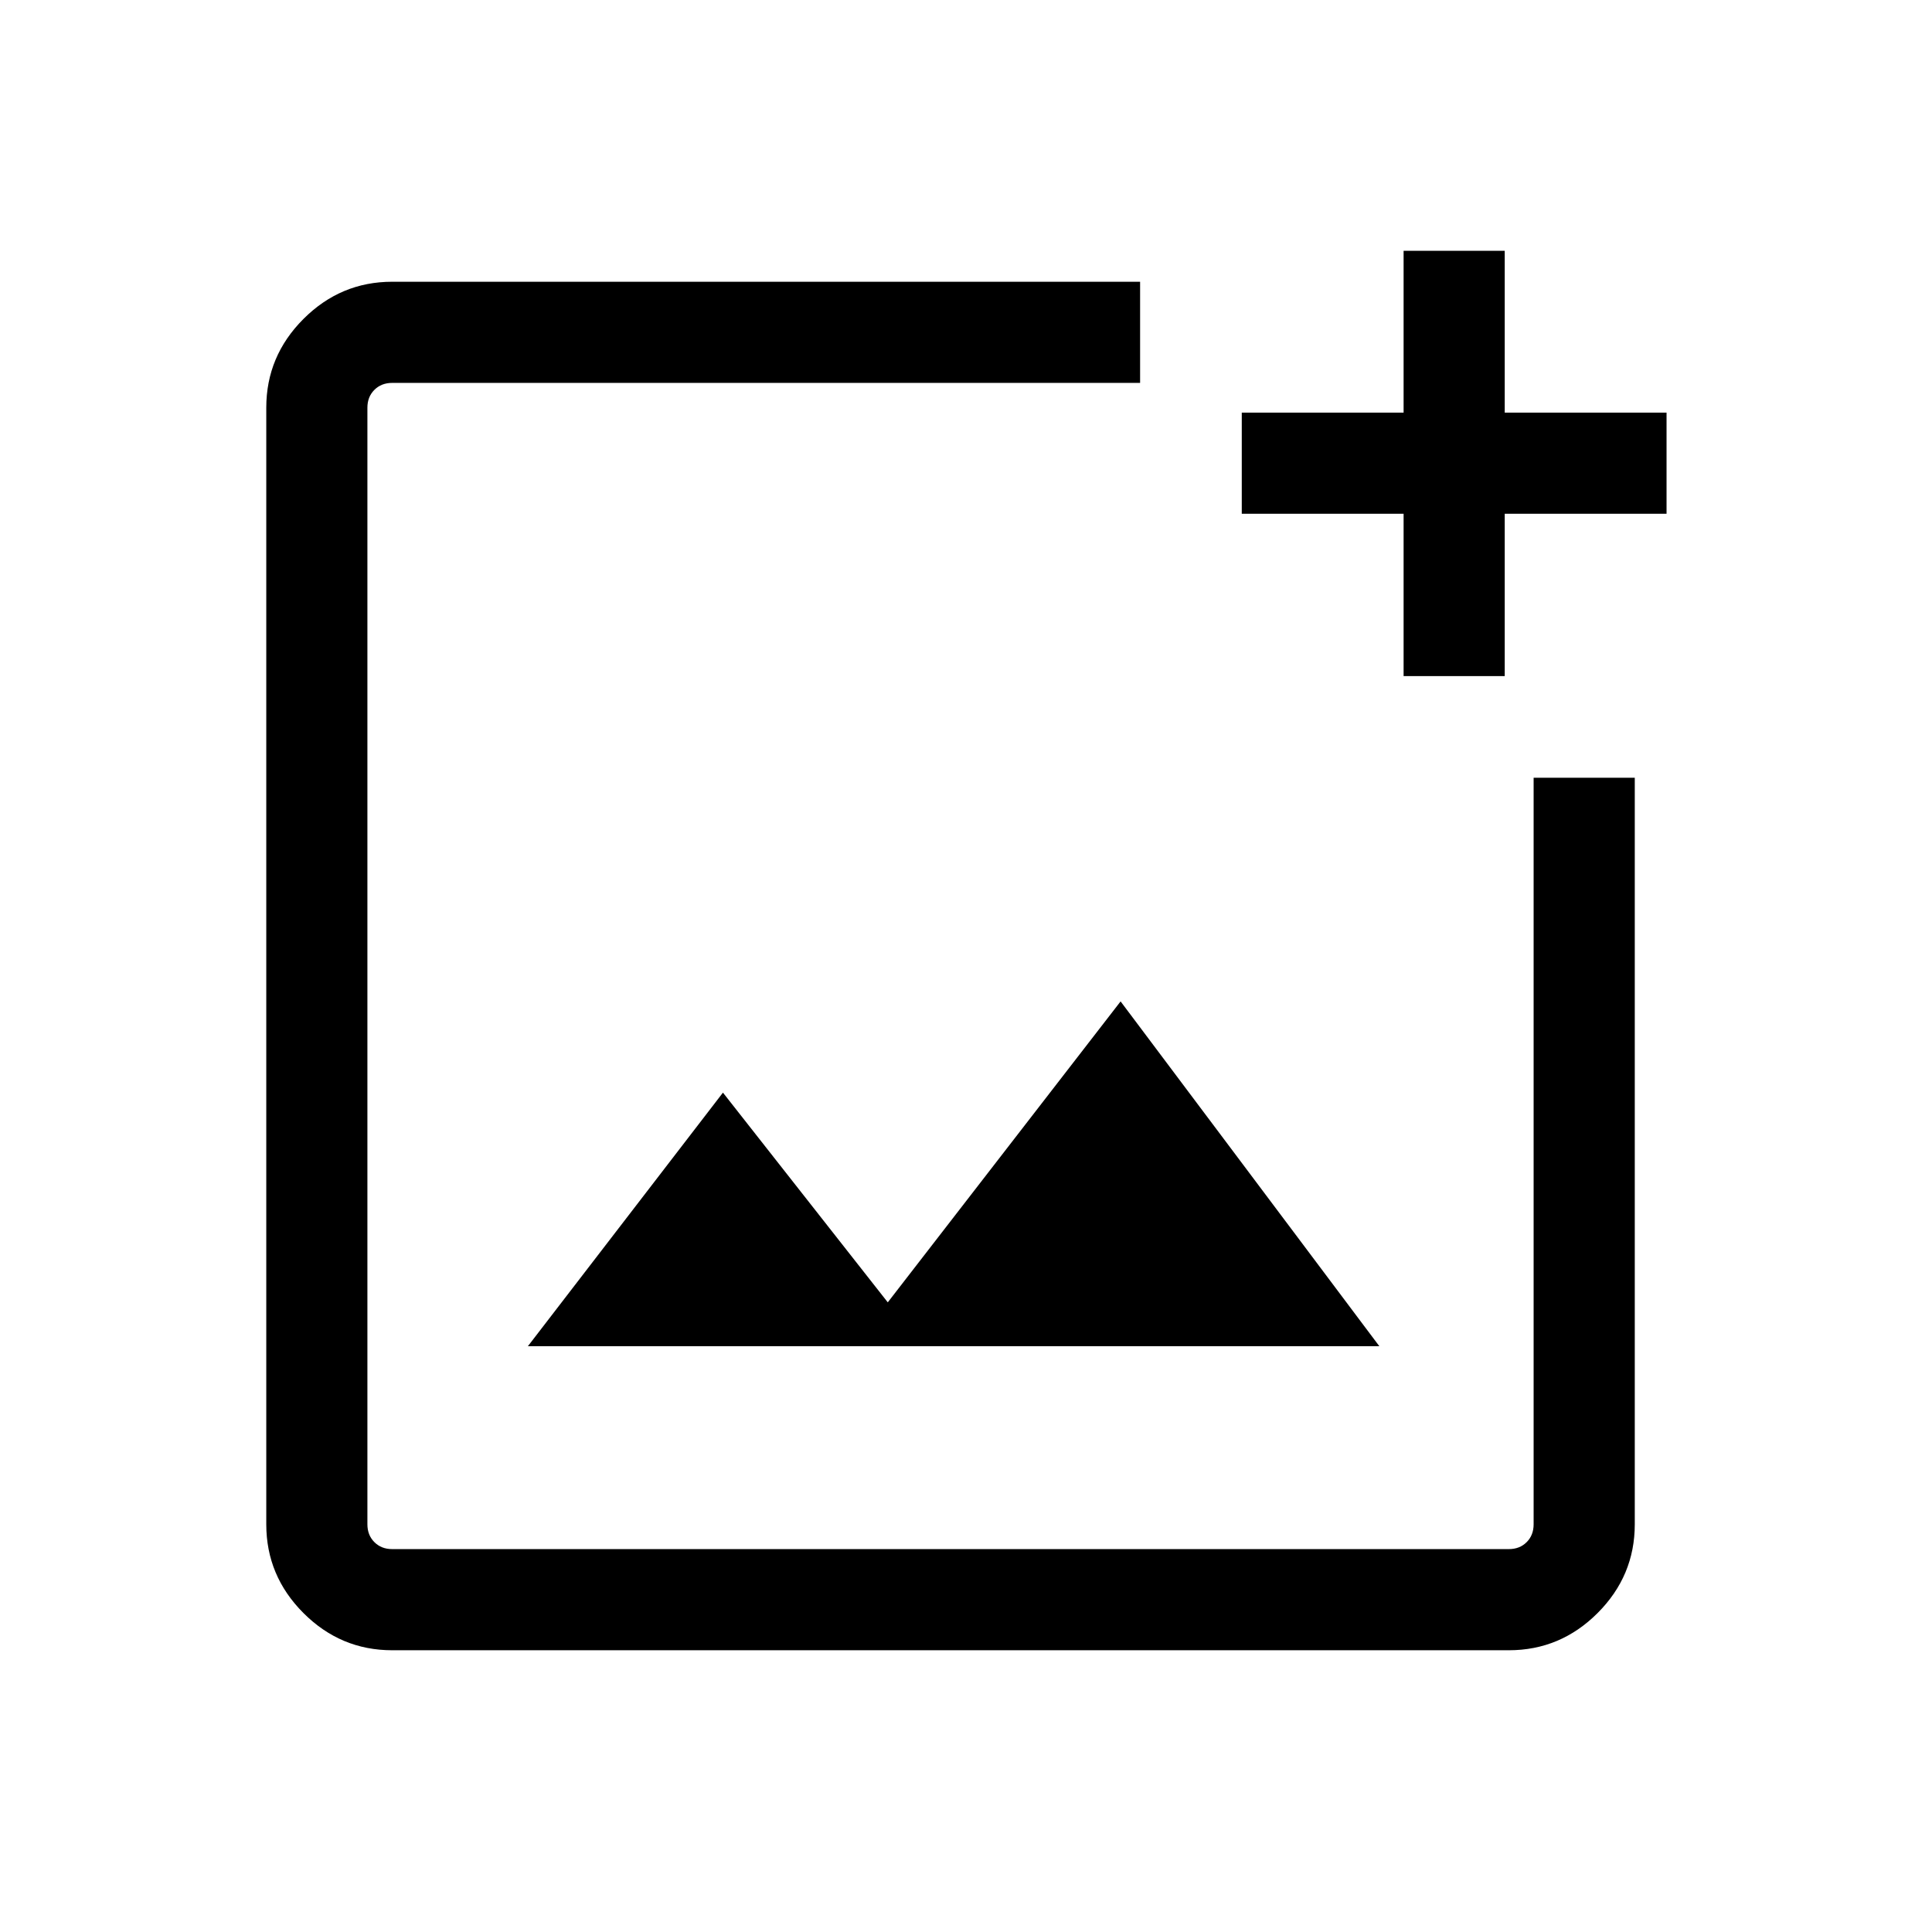
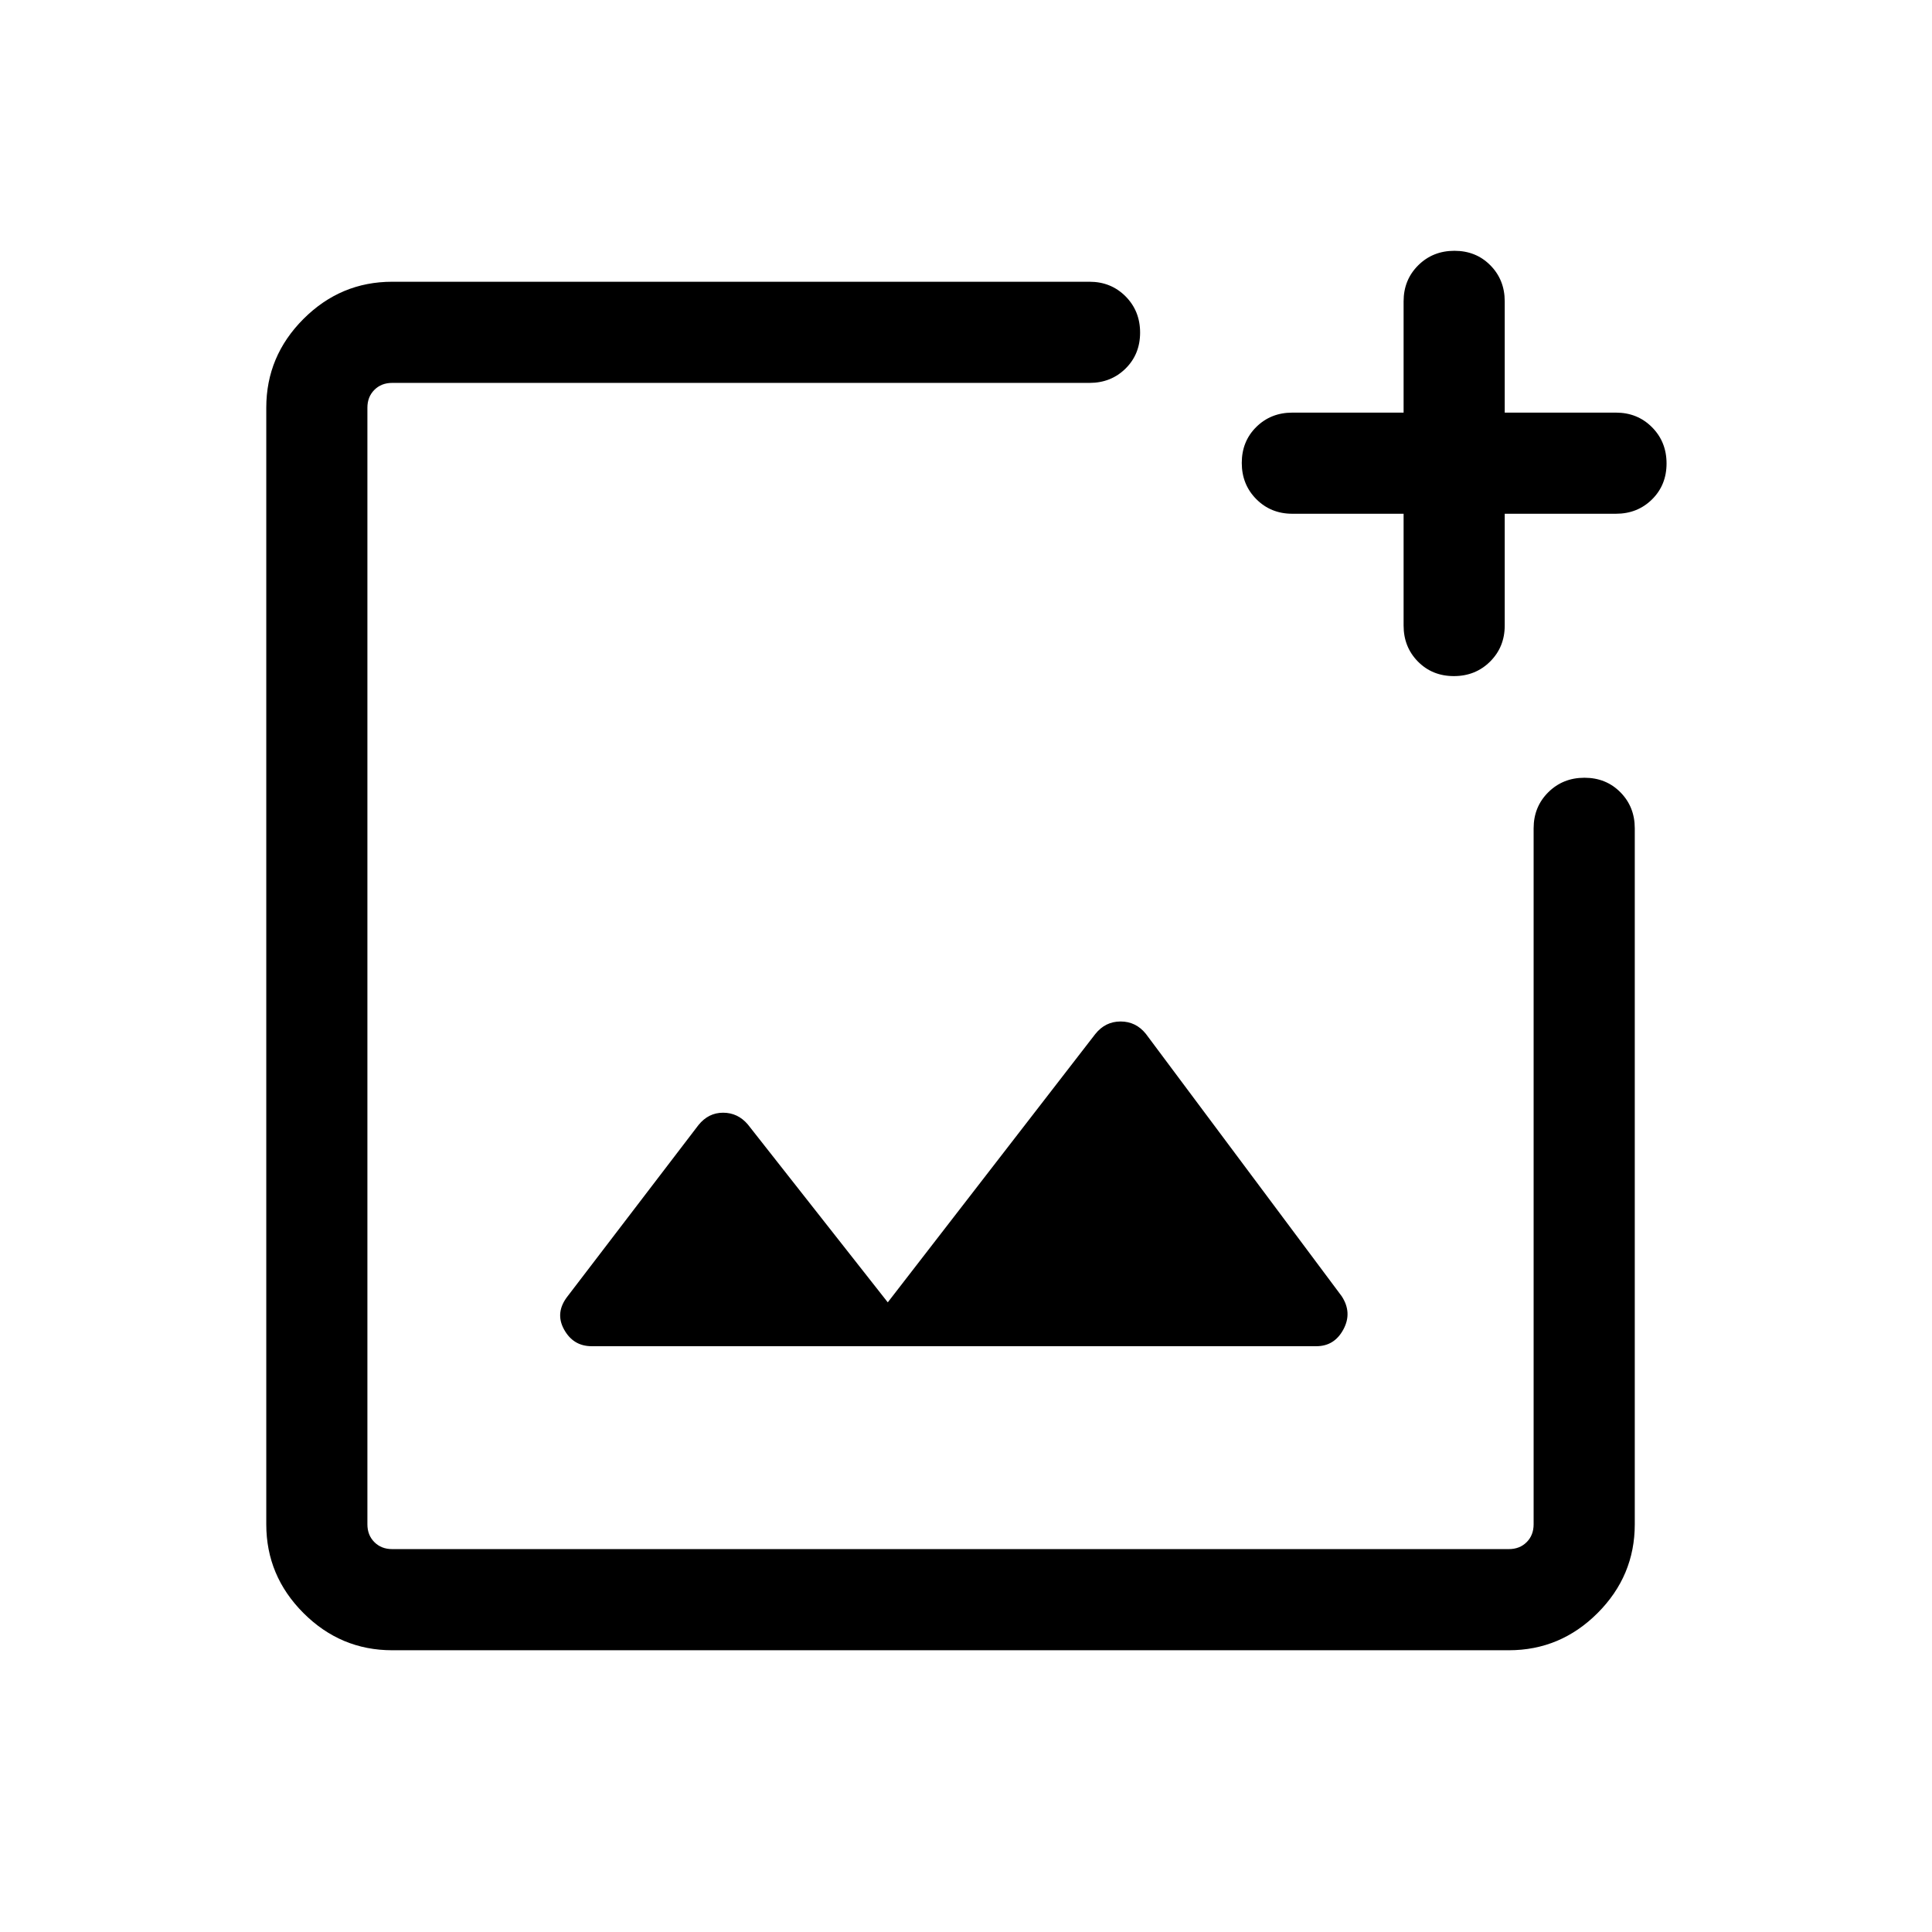
<svg xmlns="http://www.w3.org/2000/svg" height="40px" viewBox="0 -960 960 960" width="40px" fill="#000000">
-   <path d="M194.87-140q-25.61 0-44.08-18.48-18.48-18.48-18.48-44.09v-554.86q0-25.61 18.48-44.09Q169.26-820 194.87-820h371.64v50.26H194.87q-5.38 0-8.84 3.46-3.47 3.46-3.47 8.85v554.86q0 5.39 3.47 8.85 3.46 3.46 8.84 3.46h554.87q5.39 0 8.85-3.46t3.46-8.85v-370.97h50.26v370.97q0 25.61-18.48 44.09Q775.35-140 749.74-140H194.87Zm502.57-484.05v-80.67h-80.41v-50.25h80.41v-80.41h50.25v80.41h80.41v50.25h-80.41v80.67h-50.25ZM262.31-291.08h423.07L556.82-462.41 441.13-312.87l-81.9-104.21-96.92 126Zm-79.75-478.66V-190.26v-579.48Z" />
+   <path d="M194.87-140q-25.61 0-44.08-18.48-18.48-18.48-18.48-44.09v-554.86q0-25.61 18.48-44.09Q169.26-820 194.87-820h346.51q10.68 0 17.91 7.26 7.22 7.27 7.22 18 0 10.74-7.22 17.87-7.23 7.13-17.91 7.13H194.87q-5.38 0-8.84 3.46-3.47 3.46-3.47 8.85v554.86q0 5.39 3.47 8.85 3.46 3.46 8.84 3.46h554.87q5.39 0 8.85-3.46t3.46-8.85v-345.84q0-10.68 7.26-17.9 7.27-7.23 18-7.23 10.74 0 17.87 7.23 7.13 7.22 7.13 17.9v345.84q0 25.61-18.48 44.09Q775.35-140 749.74-140H194.87Zm502.57-564.72h-55.29q-10.68 0-17.9-7.26-7.22-7.26-7.22-18t7.22-17.87q7.22-7.12 17.9-7.12h55.29v-55.29q0-10.68 7.26-17.9 7.26-7.22 18-7.22t17.86 7.22q7.13 7.22 7.13 17.9v55.29h55.28q10.68 0 17.91 7.26 7.22 7.26 7.22 18 0 10.73-7.22 17.86-7.23 7.13-17.91 7.13h-55.28v55.54q0 10.68-7.26 17.9-7.26 7.23-18 7.23t-17.87-7.23q-7.12-7.22-7.12-17.9v-55.54ZM441.13-312.87l-69.59-88.46q-4.95-5.77-12.25-5.77-7.29 0-12.24 6.15l-64.97 85q-6.41 8.15-1.83 16.51 4.58 8.36 13.75 8.36h360.1q8.96 0 13.44-8.36 4.48-8.36-.88-16.51l-97.28-130.33q-4.95-6.15-12.56-6.15-7.62 0-12.59 6.25l-103.1 133.31ZM472.31-480Z" />
</svg>
